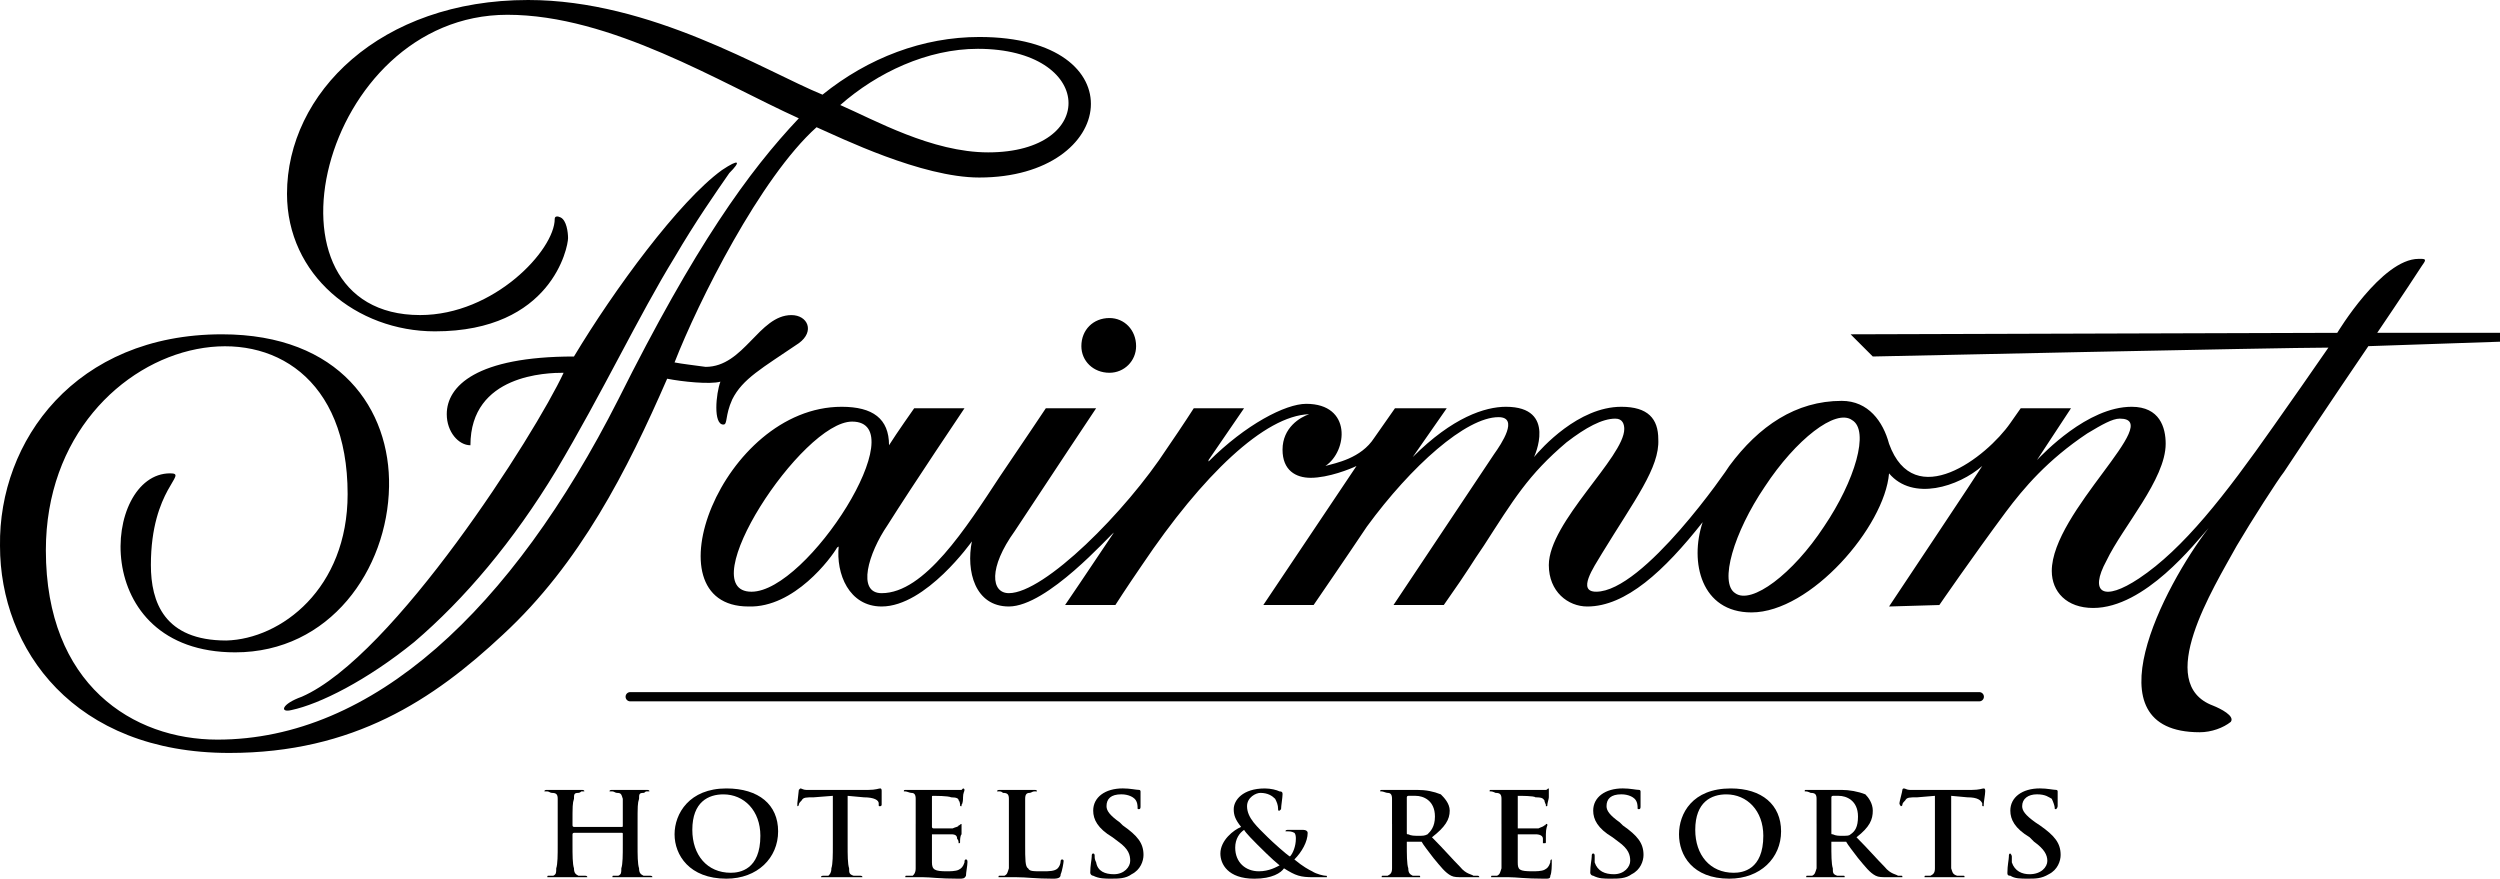
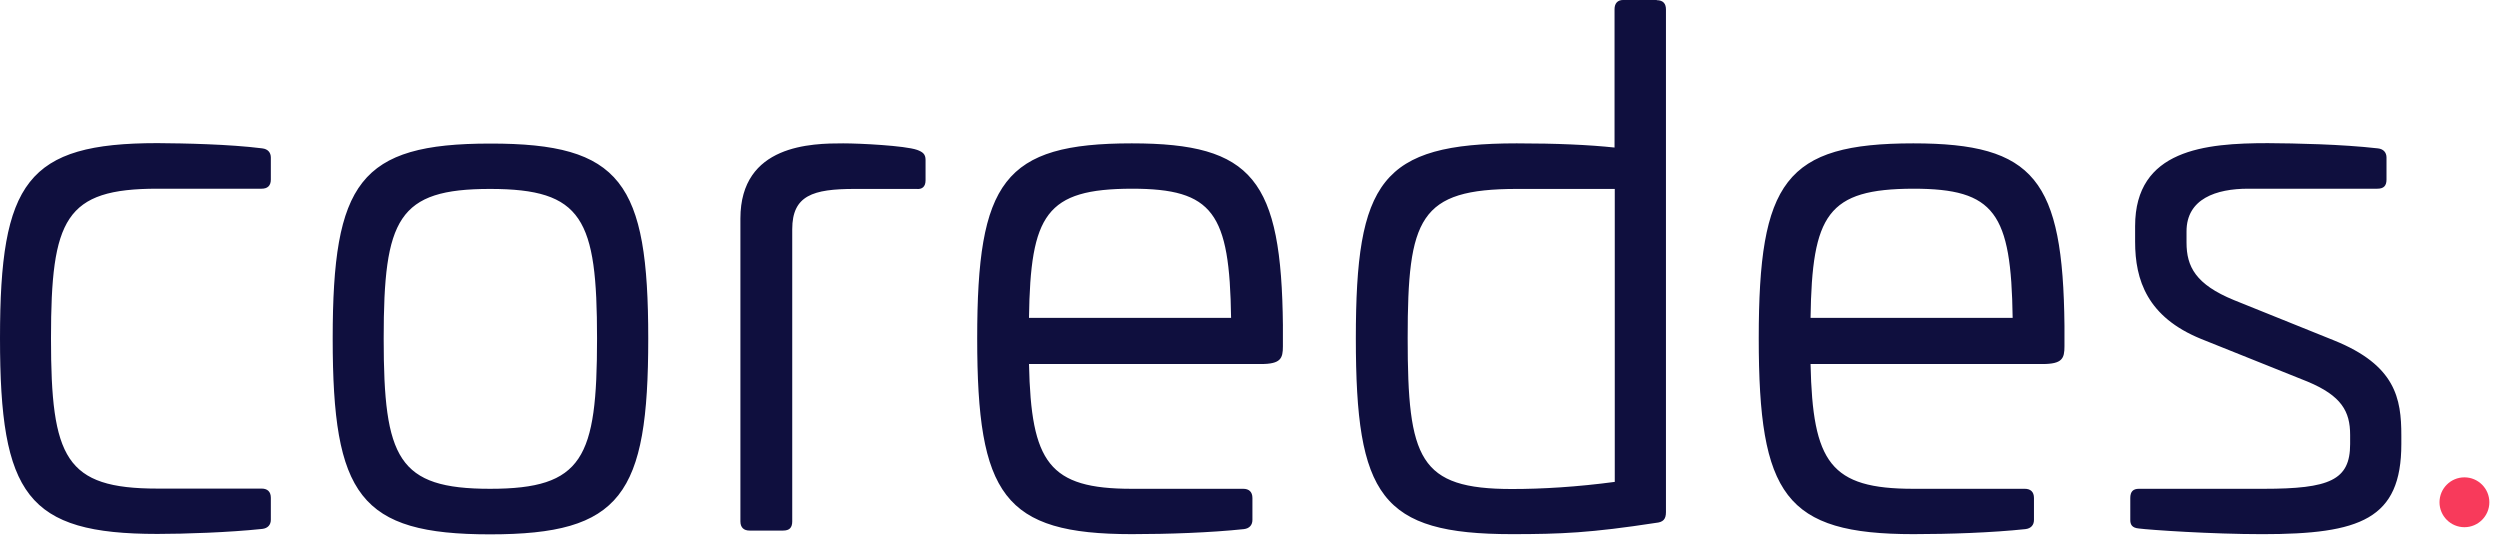
- <svg xmlns="http://www.w3.org/2000/svg" version="1.1" id="Layer_1" x="0px" y="0px" width="175.75px" height="61.771px" viewBox="0 0 175.75 61.771" enable-background="new 0 0 175.75 61.771" xml:space="preserve">
-   <g>
-     <path fill-rule="evenodd" clip-rule="evenodd" d="M21.216,48.98c6.447-2.809,16.431-18.511,18.406-22.774   c-1.144,0-6.551,0.104-6.551,5.096c-0.832,0-1.664-0.936-1.664-2.184c0-1.976,2.08-4.056,8.943-4.056   c2.808-4.68,7.384-10.919,10.4-13.103c1.248-0.832,1.352-0.624,0.52,0.208c-0.936,1.352-2.392,3.432-3.848,5.928   c-2.496,4.056-5.096,9.567-8.319,14.976c-3.016,4.99-6.448,9.047-9.983,12.063c-3.328,2.703-6.655,4.367-8.631,4.783   C19.656,50.125,19.76,49.5,21.216,48.98L21.216,48.98z M68.845,2.6c-3.952,0-7.799,1.456-11.023,4.055   C53.766,4.992,45.758,0,37.127,0C26.728,0,20.176,6.551,20.176,13.623c0,5.72,4.888,9.671,10.399,9.671   c8.215,0,9.359-5.928,9.359-6.552c0-0.416-0.104-1.248-0.521-1.456c-0.208-0.104-0.416-0.104-0.416,0.104   c0,2.184-4.264,6.759-9.463,6.759c-11.959,0-7.071-21.11,6.135-21.11c7.28,0,14.975,4.783,20.487,7.279   c-3.536,3.744-7.279,8.943-12.687,19.759c-7.488,14.768-17.263,23.918-28.182,23.918c-5.928,0-12.063-3.848-12.063-13.311   c0-16.015,21.214-20.383,21.214-3.951c0,6.654-4.68,10.191-8.527,10.295c-4.368,0-5.304-2.705-5.304-5.305   c0-5.406,2.704-6.447,1.352-6.447c-4.783,0-5.823,12.584,4.576,12.584c6.656,0,10.711-5.824,10.815-11.648   c0.104-5.407-3.432-10.71-11.751-10.71c-10.295,0-15.703,7.487-15.599,14.871c0,7.279,5.2,14.559,16.119,14.559   c8.735,0,14.351-3.744,19.239-8.318c5.408-4.992,8.735-11.543,11.543-17.991c1.04,0.208,3.016,0.416,3.744,0.208   c-0.312,0.832-0.52,3.016,0.208,3.016c0.312,0,0.104-0.624,0.624-1.768c0.728-1.456,2.08-2.184,4.68-3.952   c1.144-0.832,0.624-1.976-0.52-1.976c-2.288,0-3.328,3.64-6.032,3.64c-0.728-0.104-1.664-0.208-2.184-0.312   c1.664-4.264,6.032-13,9.983-16.535c1.664,0.728,7.383,3.536,11.439,3.536C78.62,12.479,79.972,2.6,68.845,2.6L68.845,2.6z    M68.741,3.432c8.215,0,8.528,7.28,0.728,7.28c-3.952,0-8.007-2.288-10.399-3.328C61.669,5.096,65.205,3.432,68.741,3.432   L68.741,3.432z M175.75,23.398v0.624l-9.255,0.313c0,0-3.12,4.576-5.928,8.839c-0.416,0.52-2.288,3.432-3.328,5.199   c-1.664,3.016-5.823,9.672-1.664,11.232c0.521,0.207,1.56,0.727,1.248,1.143c-0.52,0.416-1.352,0.729-2.184,0.729   c-7.903,0-2.496-10.295,0.624-14.352l0,0c-0.937,1.041-4.472,5.615-8.111,5.615c-1.872,0-2.912-1.143-2.912-2.6   c0-4.158,8.008-10.711,4.783-10.711c-0.52,0-1.247,0.417-2.287,1.04c-2.808,1.872-4.472,3.849-5.72,5.513   c-2.392,3.223-4.68,6.551-4.68,6.551l-3.536,0.104c0,0,6.448-9.672,6.552-9.879c-1.664,1.455-4.888,2.496-6.552,0.52   c-0.312,3.744-5.512,9.775-9.671,9.775c-3.536,0-4.368-3.535-3.432-6.344c-2.704,3.432-5.408,5.928-8.111,5.928   c-1.353,0-2.704-1.039-2.704-2.912c0-3.016,5.304-7.592,5.304-9.567c0-0.312-0.104-0.728-0.624-0.728   c-0.936,0-2.08,0.625-3.432,1.664c-2.704,2.287-3.744,4.057-5.824,7.279c-0.936,1.352-0.832,1.352-2.808,4.16h-3.535   c0,0,6.447-9.672,7.071-10.607c0.52-0.728,1.768-2.6,0.312-2.6c-2.288,0-6.136,3.432-9.255,7.695   c-1.248,1.871-3.744,5.512-3.744,5.512h-3.536l6.551-9.775c-0.416,0.207-1.976,0.832-3.224,0.832c-1.04,0-1.976-0.52-1.976-1.977   c0-1.559,1.248-2.287,1.872-2.495l0,0c-3.12,0.104-7.488,4.263-11.751,10.606c-1.144,1.664-1.872,2.809-1.872,2.809h-3.536   c0,0,1.56-2.289,3.432-5.096l0,0c-0.313,0.207-4.68,5.199-7.384,5.199c-2.392,0-3.016-2.496-2.6-4.576c0,0-3.224,4.576-6.344,4.576   c-2.288,0-3.224-2.287-3.016-4.264c0,0,0,0.104-0.104,0.104c-0.416,0.729-3.016,4.264-6.24,4.16   c-7.175,0-1.872-14.039,6.552-14.039c2.184,0,3.328,0.832,3.328,2.704c0.52-0.832,1.768-2.6,1.768-2.6h3.536   c0,0-3.64,5.408-5.408,8.216c-1.352,1.975-2.184,4.783-0.416,4.783c3.016,0,5.927-4.576,8.319-8.215   c1.768-2.601,3.224-4.785,3.224-4.785h3.536c0,0-3.327,4.992-5.719,8.632c-1.872,2.6-1.664,4.367-0.416,4.367   c2.496,0,8.215-5.719,11.127-10.191c1.144-1.664,1.872-2.808,1.872-2.808h3.536l-2.496,3.64v0.104   c2.6-2.599,5.408-4.055,6.864-4.055c3.224,0,2.911,3.328,1.352,4.368c0.728-0.209,2.496-0.52,3.432-1.976l1.456-2.08h3.64   l-2.392,3.431l0,0c2.808-2.807,5.096-3.535,6.552-3.535c3.64,0,1.976,3.535,1.976,3.535l0,0c0.52-0.623,3.12-3.535,6.136-3.535   c1.871,0,2.6,0.832,2.6,2.288c0.104,1.976-1.664,4.265-3.951,8.007c-0.625,1.041-1.769,2.705-0.417,2.705   c3.328,0,9.256-8.633,9.36-8.84c2.079-2.808,4.68-4.576,7.903-4.576c1.871,0,2.911,1.456,3.327,3.016   c1.769,4.888,6.863,0.935,8.527-1.456c0.208-0.312,0.521-0.728,0.729-1.04h3.535l-2.392,3.64c0.416-0.416,3.536-3.744,6.655-3.744   c1.977,0,2.393,1.457,2.393,2.6c0,2.496-3.016,5.824-4.16,8.216c-1.248,2.287-0.208,2.91,2.288,1.248   c3.119-2.08,6.031-5.824,9.463-10.712c1.248-1.768,2.704-3.848,3.848-5.511c-3.432,0-32.029,0.624-32.029,0.624l-1.56-1.56   l34.213-0.104c0,0,3.12-5.2,5.72-5.2c0.208,0,0.208,0,0.208,0c0.416,0,0.208,0.208,0,0.52c-1.144,1.768-3.12,4.68-3.12,4.68H175.75   L175.75,23.398z M52.83,41.598c3.952,0,11.543-11.96,7.072-11.96C56.366,29.638,48.566,41.598,52.83,41.598L52.83,41.598z    M77.996,22.358c-1.144,0-1.976,0.832-1.976,1.976c0,1.04,0.832,1.872,1.976,1.872c1.04,0,1.872-0.832,1.872-1.872   C79.868,23.19,79.036,22.358,77.996,22.358L77.996,22.358z M124.065,34.213c-2.184,3.225-3.224,6.76-2.08,7.488   c1.145,0.832,4.056-1.352,6.24-4.68c2.184-3.225,3.224-6.76,1.976-7.488C129.057,28.702,126.25,30.886,124.065,34.213   L124.065,34.213z" />
-     <line fill="none" stroke="#000000" stroke-width="0.65" stroke-linecap="round" stroke-miterlimit="2.613" x1="44.303" y1="48.98" x2="139.144" y2="48.98" />
-     <path fill-rule="evenodd" clip-rule="evenodd" d="M43.679,58.133c0.104,0,0.104,0,0.104-0.105v-0.104c0-1.248,0-1.455,0-1.768   c-0.104-0.313-0.104-0.416-0.416-0.416c-0.104,0-0.208-0.104-0.312-0.104s-0.208,0-0.208,0c0-0.105,0.104-0.105,0.208-0.105   c0.52,0,1.04,0,1.248,0c0.208,0,0.832,0,1.144,0c0.104,0,0.208,0,0.208,0.105c0,0-0.104,0-0.208,0   c-0.104,0-0.104,0.104-0.208,0.104c-0.313,0-0.313,0.104-0.313,0.416c-0.104,0.313-0.104,0.52-0.104,1.768v1.455   c0,0.729,0,1.354,0.104,1.664c0,0.313,0.104,0.416,0.313,0.521c0.104,0,0.312,0,0.416,0s0.208,0,0.208,0.104c0,0-0.104,0-0.208,0   c-0.52,0-1.144,0-1.352,0c-0.208,0-0.728,0-1.144,0c-0.104,0-0.104,0-0.104,0c0-0.104,0-0.104,0.104-0.104s0.208,0,0.312,0   c0.208-0.105,0.208-0.209,0.208-0.521c0.104-0.311,0.104-0.936,0.104-1.664v-0.727c0-0.105,0-0.105-0.104-0.105h-3.328   c0,0-0.104,0-0.104,0.105v0.727c0,0.729,0,1.354,0.104,1.664c0,0.313,0.104,0.416,0.312,0.521c0.104,0,0.312,0,0.416,0   s0.208,0,0.208,0.104c0,0-0.104,0-0.208,0c-0.52,0-1.144,0-1.352,0c-0.208,0-0.728,0-1.144,0c-0.104,0-0.104,0-0.104,0   c0-0.104,0-0.104,0.104-0.104s0.208,0,0.312,0c0.208-0.105,0.208-0.209,0.208-0.521c0.104-0.311,0.104-0.936,0.104-1.664v-1.455   c0-1.248,0-1.455,0-1.768s-0.104-0.416-0.416-0.416c-0.104,0-0.208-0.104-0.312-0.104s-0.208,0-0.208,0   c0-0.105,0.104-0.105,0.208-0.105c0.52,0,1.04,0,1.248,0c0.208,0,0.832,0,1.144,0c0.104,0,0.208,0,0.208,0.105c0,0-0.104,0-0.208,0   c0,0-0.104,0.104-0.208,0.104c-0.312,0-0.312,0.104-0.312,0.416c-0.104,0.313-0.104,0.52-0.104,1.768v0.104   c0,0.105,0.104,0.105,0.104,0.105H43.679L43.679,58.133z" />
-     <path fill-rule="evenodd" clip-rule="evenodd" d="M47.422,58.652c0-1.457,1.04-3.225,3.64-3.225c2.288,0,3.64,1.145,3.64,3.016   c0,1.873-1.456,3.328-3.64,3.328C48.462,61.771,47.422,60.107,47.422,58.652L47.422,58.652z M53.454,58.756   c0-1.768-1.144-2.912-2.6-2.912c-1.04,0-2.184,0.52-2.184,2.496c0,1.768,1.04,3.016,2.704,3.016   C51.998,61.355,53.454,61.148,53.454,58.756L53.454,58.756z" />
-     <path fill-rule="evenodd" clip-rule="evenodd" d="M58.549,55.947l-1.352,0.105c-0.52,0-0.728,0-0.832,0.207   c-0.104,0.104-0.208,0.209-0.208,0.313c0,0,0,0.104-0.104,0.104c0,0,0-0.104,0-0.207c0-0.105,0.104-0.832,0.104-0.938   c0.104-0.104,0.104-0.104,0.104-0.104c0.104,0,0.208,0.104,0.416,0.104s0.624,0,0.832,0h3.536c0.52,0,0.728-0.104,0.832-0.104   s0.104,0.104,0.104,0.209c0,0.207,0,0.727,0,0.936c0,0.104-0.104,0.104-0.104,0.104c-0.104,0-0.104,0-0.104-0.104v-0.104   c0-0.209-0.312-0.416-1.04-0.416l-1.144-0.105v3.432c0,0.729,0,1.354,0.104,1.664c0,0.313,0,0.416,0.312,0.521   c0.104,0,0.312,0,0.416,0s0.208,0,0.208,0.104c0,0-0.104,0-0.208,0c-0.624,0-1.144,0-1.352,0c-0.208,0-0.832,0-1.144,0   c-0.104,0-0.208,0-0.208,0c0-0.104,0.104-0.104,0.208-0.104s0.208,0,0.312,0c0.104-0.105,0.208-0.209,0.208-0.521   c0.104-0.311,0.104-0.936,0.104-1.664V55.947L58.549,55.947z" />
-     <path fill-rule="evenodd" clip-rule="evenodd" d="M64.373,57.924c0-1.248,0-1.455,0-1.768s-0.104-0.416-0.312-0.416   c-0.104,0-0.312-0.104-0.416-0.104s-0.104,0-0.104,0c0-0.105,0-0.105,0.208-0.105c0.416,0,1.04,0,1.248,0c0.312,0,1.976,0,2.184,0   c0.208,0,0.312,0,0.416,0l0.104-0.104c0.104,0,0.104,0.104,0.104,0.104c0,0.105-0.104,0.209-0.104,0.521   c0,0.104,0,0.416-0.104,0.52c0,0.104,0,0.104,0,0.104c-0.104,0-0.104,0-0.104-0.104c0,0,0-0.209-0.104-0.313   c0-0.104-0.104-0.207-0.521-0.207c-0.208-0.105-1.144-0.105-1.248-0.105s-0.104,0-0.104,0.105v2.08c0,0,0,0.104,0.104,0.104   c0.208,0,1.144,0,1.352,0c0.208-0.104,0.417-0.104,0.417-0.209c0.104,0,0.104-0.104,0.208-0.104c0,0,0,0,0,0.104   c0,0,0,0.209,0,0.625c-0.104,0.104-0.104,0.416-0.104,0.52s0,0.104-0.104,0.104l0,0c0-0.104,0-0.207-0.104-0.311   c0-0.209-0.104-0.313-0.417-0.313c-0.208,0-1.04,0-1.248,0c-0.104,0-0.104,0-0.104,0v0.727c0,0.209,0,0.938,0,1.248   c0,0.521,0.208,0.625,1.04,0.625c0.208,0,0.624,0,0.832-0.104c0.208-0.105,0.312-0.209,0.416-0.521c0-0.104,0-0.207,0.104-0.207   s0.104,0.104,0.104,0.207c0,0.209-0.104,0.729-0.104,0.938c-0.104,0.207-0.208,0.207-0.52,0.207c-1.352,0-1.976-0.104-2.496-0.104   c-0.104,0-0.728,0-1.04,0c-0.104,0-0.208,0-0.208,0c0-0.104,0-0.104,0.104-0.104c0.208,0,0.312,0,0.416,0   c0.104-0.105,0.208-0.209,0.208-0.521c0-0.311,0-0.936,0-1.664V57.924L64.373,57.924z" />
-     <path fill-rule="evenodd" clip-rule="evenodd" d="M72.069,59.379c0,1.041,0,1.561,0.208,1.664c0.104,0.209,0.312,0.209,1.04,0.209   c0.417,0,0.832,0,1.04-0.209c0.104-0.104,0.208-0.311,0.208-0.52c0,0,0-0.104,0.104-0.104c0,0,0.104,0,0.104,0.104   s-0.104,0.729-0.208,0.936c0,0.209-0.104,0.313-0.52,0.313c-1.248,0-1.872-0.104-2.6-0.104c-0.208,0-0.728,0-1.04,0   c-0.104,0-0.208,0-0.208,0c0-0.104,0-0.104,0.104-0.104c0.208,0,0.312,0,0.312,0c0.208-0.105,0.208-0.209,0.312-0.521   c0-0.311,0-0.936,0-1.664v-1.455c0-1.248,0-1.455,0-1.768s-0.104-0.416-0.416-0.416c0,0-0.104-0.104-0.208-0.104s-0.208,0-0.208,0   c0-0.105,0.104-0.105,0.208-0.105c0.416,0,0.936,0,1.248,0c0.208,0,0.832,0,1.145,0c0.104,0,0.208,0,0.208,0.105   c0,0-0.104,0-0.208,0c-0.104,0-0.208,0.104-0.313,0.104c-0.208,0-0.312,0.104-0.312,0.416s0,0.52,0,1.768V59.379L72.069,59.379z" />
-     <path fill-rule="evenodd" clip-rule="evenodd" d="M76.852,61.564c-0.104,0-0.208-0.105-0.208-0.209c0-0.52,0.104-0.936,0.104-1.145   c0-0.104,0-0.207,0.104-0.207c0.104,0,0.104,0.104,0.104,0.207c0,0.105,0,0.209,0.104,0.416c0.104,0.625,0.624,0.832,1.249,0.832   c0.728,0,1.144-0.52,1.144-0.936s-0.104-0.832-0.832-1.352l-0.416-0.313c-1.04-0.623-1.353-1.248-1.353-1.871   c0-0.936,0.832-1.561,2.08-1.561c0.52,0,0.936,0.104,1.144,0.104c0.104,0,0.104,0.105,0.104,0.105c0,0.104,0,0.416,0,1.039   c0,0.104,0,0.209-0.104,0.209s-0.104,0-0.104-0.105c0-0.104,0-0.416-0.208-0.623c-0.104-0.104-0.416-0.313-0.936-0.313   c-0.728,0-1.04,0.313-1.04,0.832c0,0.313,0.208,0.625,0.936,1.145l0.208,0.207c1.04,0.729,1.456,1.248,1.456,2.08   c0,0.416-0.208,1.041-0.832,1.352c-0.416,0.313-0.936,0.313-1.456,0.313C77.684,61.771,77.269,61.771,76.852,61.564L76.852,61.564z   " />
-     <path fill-rule="evenodd" clip-rule="evenodd" d="M87.251,58.133c-0.416-0.521-0.52-0.832-0.52-1.248   c0-0.625,0.625-1.457,2.184-1.457c0.416,0,0.832,0.104,1.04,0.209c0.208,0,0.208,0.104,0.208,0.207   c0,0.209-0.104,0.832-0.104,1.041c-0.104,0.104-0.104,0.104-0.104,0.104c-0.104,0-0.104,0-0.104-0.104   c0-0.313-0.104-0.521-0.208-0.729c-0.208-0.209-0.52-0.416-1.04-0.416c-0.312,0-0.936,0.313-0.936,0.936   c0,0.832,0.728,1.457,1.456,2.184c0.312,0.313,1.352,1.248,1.56,1.352c0.208-0.207,0.416-0.727,0.416-1.246   c0-0.105,0-0.313-0.104-0.418c-0.208-0.104-0.313-0.104-0.521-0.104h-0.104c0-0.104,0.104-0.104,0.208-0.104c0.208,0,0.52,0,1.04,0   c0.208,0,0.312,0.104,0.312,0.207c0,0.625-0.416,1.354-0.936,1.873c0.624,0.52,1.04,0.729,1.248,0.832   c0.312,0.207,0.832,0.313,0.936,0.313c0.104,0,0.104,0,0.104,0.104c0,0,0,0-0.208,0h-0.729c-0.936,0-1.248-0.104-2.08-0.625   c-0.208,0.313-0.832,0.729-2.08,0.729c-1.872,0-2.392-1.039-2.392-1.768C85.796,59.068,86.731,58.34,87.251,58.133L87.251,58.133z    M89.956,60.836c-0.521-0.416-1.352-1.248-1.56-1.457c-0.208-0.207-0.832-0.832-0.936-1.039c-0.313,0.207-0.625,0.625-0.625,1.248   c0,1.039,0.728,1.664,1.664,1.664C89.228,61.252,89.748,60.939,89.956,60.836L89.956,60.836z" />
-     <path fill-rule="evenodd" clip-rule="evenodd" d="M97.859,57.924c0-1.248,0-1.455,0-1.768s-0.104-0.416-0.313-0.416   c-0.104,0-0.312-0.104-0.415-0.104c-0.104,0-0.104,0-0.104,0c0-0.105,0-0.105,0.208-0.105c0.416,0,0.937,0,1.144,0   c0.313,0,1.04,0,1.248,0c0.624,0,1.145,0.105,1.664,0.313c0.208,0.209,0.624,0.625,0.624,1.145c0,0.623-0.312,1.145-1.248,1.871   c0.832,0.832,1.456,1.561,1.977,2.08c0.415,0.52,0.831,0.52,0.936,0.625c0.104,0,0.208,0,0.312,0c0,0,0.104,0,0.104,0.104   c0,0-0.104,0-0.208,0h-0.832c-0.52,0-0.729,0-0.937-0.104c-0.415-0.209-0.728-0.625-1.247-1.248   c-0.313-0.416-0.729-0.938-0.832-1.145c-0.104,0-0.104,0-0.208,0h-0.729h-0.104v0.104c0,0.832,0,1.457,0.104,1.768   c0,0.313,0.104,0.416,0.313,0.521c0.104,0,0.312,0,0.416,0c0.104,0,0.104,0,0.104,0.104c0,0,0,0-0.104,0c-0.521,0-1.248,0-1.353,0   c-0.207,0-0.728,0-1.039,0c-0.104,0-0.208,0-0.208,0c0-0.104,0-0.104,0.104-0.104c0.208,0,0.312,0,0.312,0   c0.209-0.105,0.313-0.209,0.313-0.521c0-0.311,0-0.936,0-1.664V57.924L97.859,57.924z M98.899,58.547c0,0.105,0,0.105,0.104,0.105   c0.208,0.104,0.416,0.104,0.729,0.104c0.312,0,0.416,0,0.624-0.104c0.208-0.209,0.52-0.52,0.52-1.248   c0-1.145-0.832-1.457-1.352-1.457c-0.313,0-0.416,0-0.521,0c-0.104,0-0.104,0.105-0.104,0.105V58.547L98.899,58.547z" />
-     <path fill-rule="evenodd" clip-rule="evenodd" d="M105.554,57.924c0-1.248,0-1.455,0-1.768s-0.104-0.416-0.416-0.416   c0,0-0.208-0.104-0.312-0.104c-0.104,0-0.104,0-0.104,0c0-0.105,0-0.105,0.104-0.105c0.52,0,1.04,0,1.352,0   c0.208,0,1.976,0,2.184,0c0.104,0,0.313,0,0.313,0c0.104,0,0.104-0.104,0.208-0.104v0.104c0,0.105,0,0.209,0,0.521   c0,0.104-0.104,0.416-0.104,0.52s0,0.104-0.104,0.104c0,0,0,0,0-0.104c0,0-0.104-0.209-0.104-0.313   c-0.104-0.104-0.104-0.207-0.623-0.207c-0.104-0.105-1.041-0.105-1.249-0.105c0,0,0,0,0,0.105v2.08v0.104c0.208,0,1.249,0,1.456,0   c0.208-0.104,0.313-0.104,0.416-0.209c0.104,0,0.104-0.104,0.104-0.104c0.104,0,0.104,0,0.104,0.104c0,0-0.104,0.209-0.104,0.625   c0,0.104,0,0.416,0,0.52s0,0.104-0.104,0.104h-0.104c0-0.104,0-0.207,0-0.311c0-0.209-0.208-0.313-0.52-0.313   c-0.104,0-1.041,0-1.249,0l0,0v0.727c0,0.209,0,0.938,0,1.248c0,0.521,0.104,0.625,1.04,0.625c0.209,0,0.624,0,0.832-0.104   c0.208-0.105,0.313-0.209,0.416-0.521c0-0.104,0-0.207,0.104-0.207c0,0,0,0.104,0,0.207c0,0.209,0,0.729-0.104,0.938   c0,0.207-0.104,0.207-0.416,0.207c-1.352,0-1.976-0.104-2.495-0.104c-0.208,0-0.729,0-1.145,0c-0.104,0-0.104,0-0.104,0   c0-0.104,0-0.104,0.104-0.104c0.104,0,0.208,0,0.313,0c0.208-0.105,0.208-0.209,0.312-0.521c0-0.311,0-0.936,0-1.664V57.924   L105.554,57.924z" />
-     <path fill-rule="evenodd" clip-rule="evenodd" d="M112.001,61.564c-0.104,0-0.207-0.105-0.207-0.209   c0-0.52,0.104-0.936,0.104-1.145c0-0.104,0-0.207,0.104-0.207c0.104,0,0.104,0.104,0.104,0.207c0,0.105,0,0.209,0,0.416   c0.208,0.625,0.728,0.832,1.352,0.832c0.729,0,1.145-0.52,1.145-0.936s-0.104-0.832-0.832-1.352l-0.416-0.313   c-1.04-0.623-1.353-1.248-1.353-1.871c0-0.936,0.832-1.561,2.08-1.561c0.521,0,0.936,0.104,1.145,0.104   c0.104,0,0.104,0.105,0.104,0.105c0,0.104,0,0.416,0,1.039c0,0.104,0,0.209-0.104,0.209c-0.104,0-0.104,0-0.104-0.105   c0-0.104,0-0.416-0.208-0.623c-0.104-0.104-0.416-0.313-0.936-0.313c-0.729,0-1.04,0.313-1.04,0.832   c0,0.313,0.208,0.625,0.936,1.145l0.208,0.207c1.04,0.729,1.456,1.248,1.456,2.08c0,0.416-0.208,1.041-0.832,1.352   c-0.416,0.313-0.936,0.313-1.456,0.313C112.73,61.771,112.417,61.771,112.001,61.564L112.001,61.564z" />
-     <path fill-rule="evenodd" clip-rule="evenodd" d="M118.034,58.652c0-1.457,0.936-3.225,3.64-3.225c2.184,0,3.536,1.145,3.536,3.016   c0,1.873-1.456,3.328-3.64,3.328C118.969,61.771,118.034,60.107,118.034,58.652L118.034,58.652z M123.961,58.756   c0-1.768-1.145-2.912-2.601-2.912c-1.039,0-2.184,0.52-2.184,2.496c0,1.768,1.04,3.016,2.704,3.016   C122.505,61.355,123.961,61.148,123.961,58.756L123.961,58.756z" />
-     <path fill-rule="evenodd" clip-rule="evenodd" d="M127.705,57.924c0-1.248,0-1.455,0-1.768s-0.104-0.416-0.416-0.416   c0,0-0.208-0.104-0.312-0.104c-0.104,0-0.104,0-0.104,0c0-0.105,0-0.105,0.104-0.105c0.52,0,1.04,0,1.248,0   c0.312,0,0.936,0,1.248,0c0.52,0,1.144,0.105,1.663,0.313c0.208,0.209,0.521,0.625,0.521,1.145c0,0.623-0.208,1.145-1.145,1.871   c0.832,0.832,1.456,1.561,1.977,2.08c0.416,0.52,0.832,0.52,0.936,0.625c0.104,0,0.208,0,0.208,0c0.104,0,0.104,0,0.104,0.104   c0,0,0,0-0.104,0H132.8c-0.52,0-0.728,0-0.936-0.104c-0.416-0.209-0.729-0.625-1.248-1.248c-0.313-0.416-0.728-0.938-0.832-1.145   c-0.104,0-0.104,0-0.208,0h-0.728c-0.104,0-0.104,0-0.104,0v0.104c0,0.832,0,1.457,0.104,1.768c0,0.313,0,0.416,0.312,0.521   c0.104,0,0.313,0,0.416,0s0.104,0,0.104,0.104c0,0-0.104,0-0.207,0c-0.521,0-1.145,0-1.248,0c-0.208,0-0.729,0-1.04,0   c-0.208,0-0.208,0-0.208,0c0-0.104,0-0.104,0.104-0.104c0.208,0,0.313,0,0.313,0c0.208-0.105,0.208-0.209,0.312-0.521   c0-0.311,0-0.936,0-1.664V57.924L127.705,57.924z M128.745,58.547c0,0.105,0,0.105,0.104,0.105   c0.208,0.104,0.416,0.104,0.624,0.104c0.416,0,0.52,0,0.624-0.104c0.312-0.209,0.52-0.52,0.52-1.248   c0-1.145-0.832-1.457-1.352-1.457c-0.208,0-0.313,0-0.416,0c-0.104,0-0.104,0.105-0.104,0.105V58.547L128.745,58.547z" />
-     <path fill-rule="evenodd" clip-rule="evenodd" d="M136.024,55.947l-1.247,0.105c-0.521,0-0.729,0-0.832,0.207   c-0.104,0.104-0.208,0.209-0.208,0.313c0,0,0,0.104-0.104,0.104c0,0-0.104-0.104-0.104-0.207c0-0.105,0.208-0.832,0.208-0.938   c0-0.104,0.104-0.104,0.104-0.104c0.104,0,0.208,0.104,0.416,0.104s0.521,0,0.832,0h3.536c0.52,0,0.728-0.104,0.831-0.104   c0.104,0,0.104,0.104,0.104,0.209c0,0.207-0.104,0.727-0.104,0.936c0,0.104,0,0.104,0,0.104c-0.104,0-0.104,0-0.104-0.104v-0.104   c-0.104-0.209-0.312-0.416-1.04-0.416l-1.144-0.105v3.432c0,0.729,0,1.354,0,1.664c0.104,0.313,0.104,0.416,0.416,0.521   c0.104,0,0.312,0,0.416,0c0.104,0,0.104,0,0.104,0.104c0,0,0,0-0.104,0c-0.624,0-1.145,0-1.456,0c-0.208,0-0.729,0-1.04,0   c-0.104,0-0.208,0-0.208,0c0-0.104,0-0.104,0.104-0.104c0.209,0,0.313,0,0.313,0c0.208-0.105,0.312-0.209,0.312-0.521   c0-0.311,0-0.936,0-1.664V55.947L136.024,55.947z" />
-     <path fill-rule="evenodd" clip-rule="evenodd" d="M141.328,61.564c-0.208,0-0.208-0.105-0.208-0.209   c0-0.52,0.104-0.936,0.104-1.145c0-0.104,0-0.207,0.104-0.207c0,0,0.104,0.104,0.104,0.207c0,0.105,0,0.209,0,0.416   c0.208,0.625,0.728,0.832,1.248,0.832c0.831,0,1.248-0.52,1.248-0.936s-0.208-0.832-0.937-1.352l-0.312-0.313   c-1.04-0.623-1.353-1.248-1.353-1.871c0-0.936,0.832-1.561,2.08-1.561c0.521,0,0.936,0.104,1.144,0.104   c0.104,0,0.104,0.105,0.104,0.105c0,0.104,0,0.416,0,1.039c0,0.104-0.104,0.209-0.104,0.209c-0.104,0-0.104,0-0.104-0.105   c0-0.104-0.104-0.416-0.208-0.623c-0.208-0.104-0.416-0.313-1.04-0.313s-1.04,0.313-1.04,0.832c0,0.313,0.208,0.625,0.937,1.145   l0.312,0.207c1.04,0.729,1.456,1.248,1.456,2.08c0,0.416-0.208,1.041-0.832,1.352c-0.521,0.313-0.936,0.313-1.456,0.313   C142.056,61.771,141.64,61.771,141.328,61.564L141.328,61.564z" />
+ <svg xmlns="http://www.w3.org/2000/svg" width="131" height="28" viewBox="0 0 131 28">
+   <g fill="none" fill-rule="evenodd">
+     <path fill="#0F0F3E" d="M13.743 7.775c.295.033.449.219.449.482v1.15c0 .339-.187.481-.482.481H8.246c-4.83 0-5.574 1.566-5.574 7.84 0 6.275.745 7.874 5.574 7.874h5.464c.295 0 .482.153.482.482v1.15c0 .262-.154.448-.45.481-1.751.186-4.084.263-5.496.263C1.413 27.978 0 25.93 0 17.718 0 9.538 1.413 7.5 8.246 7.5c1.412.01 3.756.055 5.497.274zM33.968 17.74c0 8.212-1.413 10.26-8.29 10.26-6.832 0-8.245-2.048-8.245-10.26 0-8.18 1.413-10.217 8.246-10.217 6.876-.011 8.289 2.037 8.289 10.217zm-13.863 0c0 6.285.744 7.873 5.574 7.873 4.872 0 5.606-1.599 5.606-7.873 0-6.275-.745-7.84-5.606-7.84-4.83 0-5.574 1.554-5.574 7.84zM48.05 7.851c.296.11.449.22.449.526V9.45c0 .34-.186.482-.482.45h-3.23c-2.19 0-3.274.339-3.274 2.113V27.32c0 .34-.154.482-.482.482h-1.752c-.296 0-.482-.153-.482-.482V11.454c0-3.898 3.756-3.942 5.387-3.942.887 0 3.23.12 3.866.34zM67.224 17.072v1.073c0 .635-.11.93-1.15.93H53.92c.11 5.169 1.04 6.538 5.388 6.538h5.837c.295 0 .482.153.482.482v1.15c0 .262-.154.448-.45.481-1.752.186-3.974.263-5.869.263-6.723 0-8.103-2.048-8.103-10.26 0-8.213 1.38-10.217 8.103-10.217 6.351 0 7.84 1.905 7.917 9.56zm-13.305-.417h10.59c-.077-5.497-.931-6.767-5.202-6.767-4.5.011-5.31 1.347-5.388 6.767zM86.814.01c.34 0 .482.187.482.483v26.346c0 .373-.153.526-.526.559-3.416.525-4.982.591-7.544.591-6.877 0-8.18-2.004-8.18-10.26 0-8.213 1.303-10.217 8.431-10.217 2.081 0 3.79.077 5.125.219V.48c0-.295.154-.481.45-.481h1.762v.01zM79.49 9.9c-5.125 0-5.728 1.521-5.728 7.807 0 6.35.592 7.917 5.465 7.917 1.598 0 3.416-.11 5.387-.373V9.9H79.49zM108.178 17.072v1.073c0 .635-.11.93-1.15.93H94.873c.11 5.169 1.04 6.538 5.388 6.538h5.837c.296 0 .482.153.482.482v1.15c0 .262-.154.448-.45.481-1.752.186-3.974.263-5.869.263-6.723 0-8.103-2.048-8.103-10.26 0-8.213 1.38-10.217 8.103-10.217 6.351 0 7.84 1.905 7.917 9.56zm-13.305-.417h10.59c-.077-5.497-.931-6.767-5.202-6.767-4.5.011-5.31 1.347-5.388 6.767zM124.604 7.775c.295.033.449.219.449.482v1.15c0 .339-.154.481-.482.481h-6.767c-1.676 0-3.23.526-3.23 2.234v.591c0 1.26.481 2.19 2.485 3.012l5.245 2.113c3.23 1.303 3.526 3.044 3.526 4.982v.45c0 3.942-2.157 4.72-7.282 4.72-2.672 0-5.87-.22-6.471-.297-.373-.032-.45-.219-.45-.449v-1.15c0-.339.154-.481.45-.481h6.537c3.46 0 4.533-.45 4.533-2.344v-.481c0-1.227-.448-2.048-2.234-2.793l-5.573-2.234c-2.825-1.15-3.46-3.088-3.46-5.091v-.822c0-4.019 3.679-4.347 6.953-4.347 1.456.01 3.844.055 5.77.274z" />
+     <path fill="#F83A5B" d="M129.136 25.013c.72 0 1.306.585 1.306 1.306 0 .72-.585 1.306-1.306 1.306-.72 0-1.306-.586-1.306-1.306 0-.721.585-1.306 1.306-1.306z" />
  </g>
</svg>
